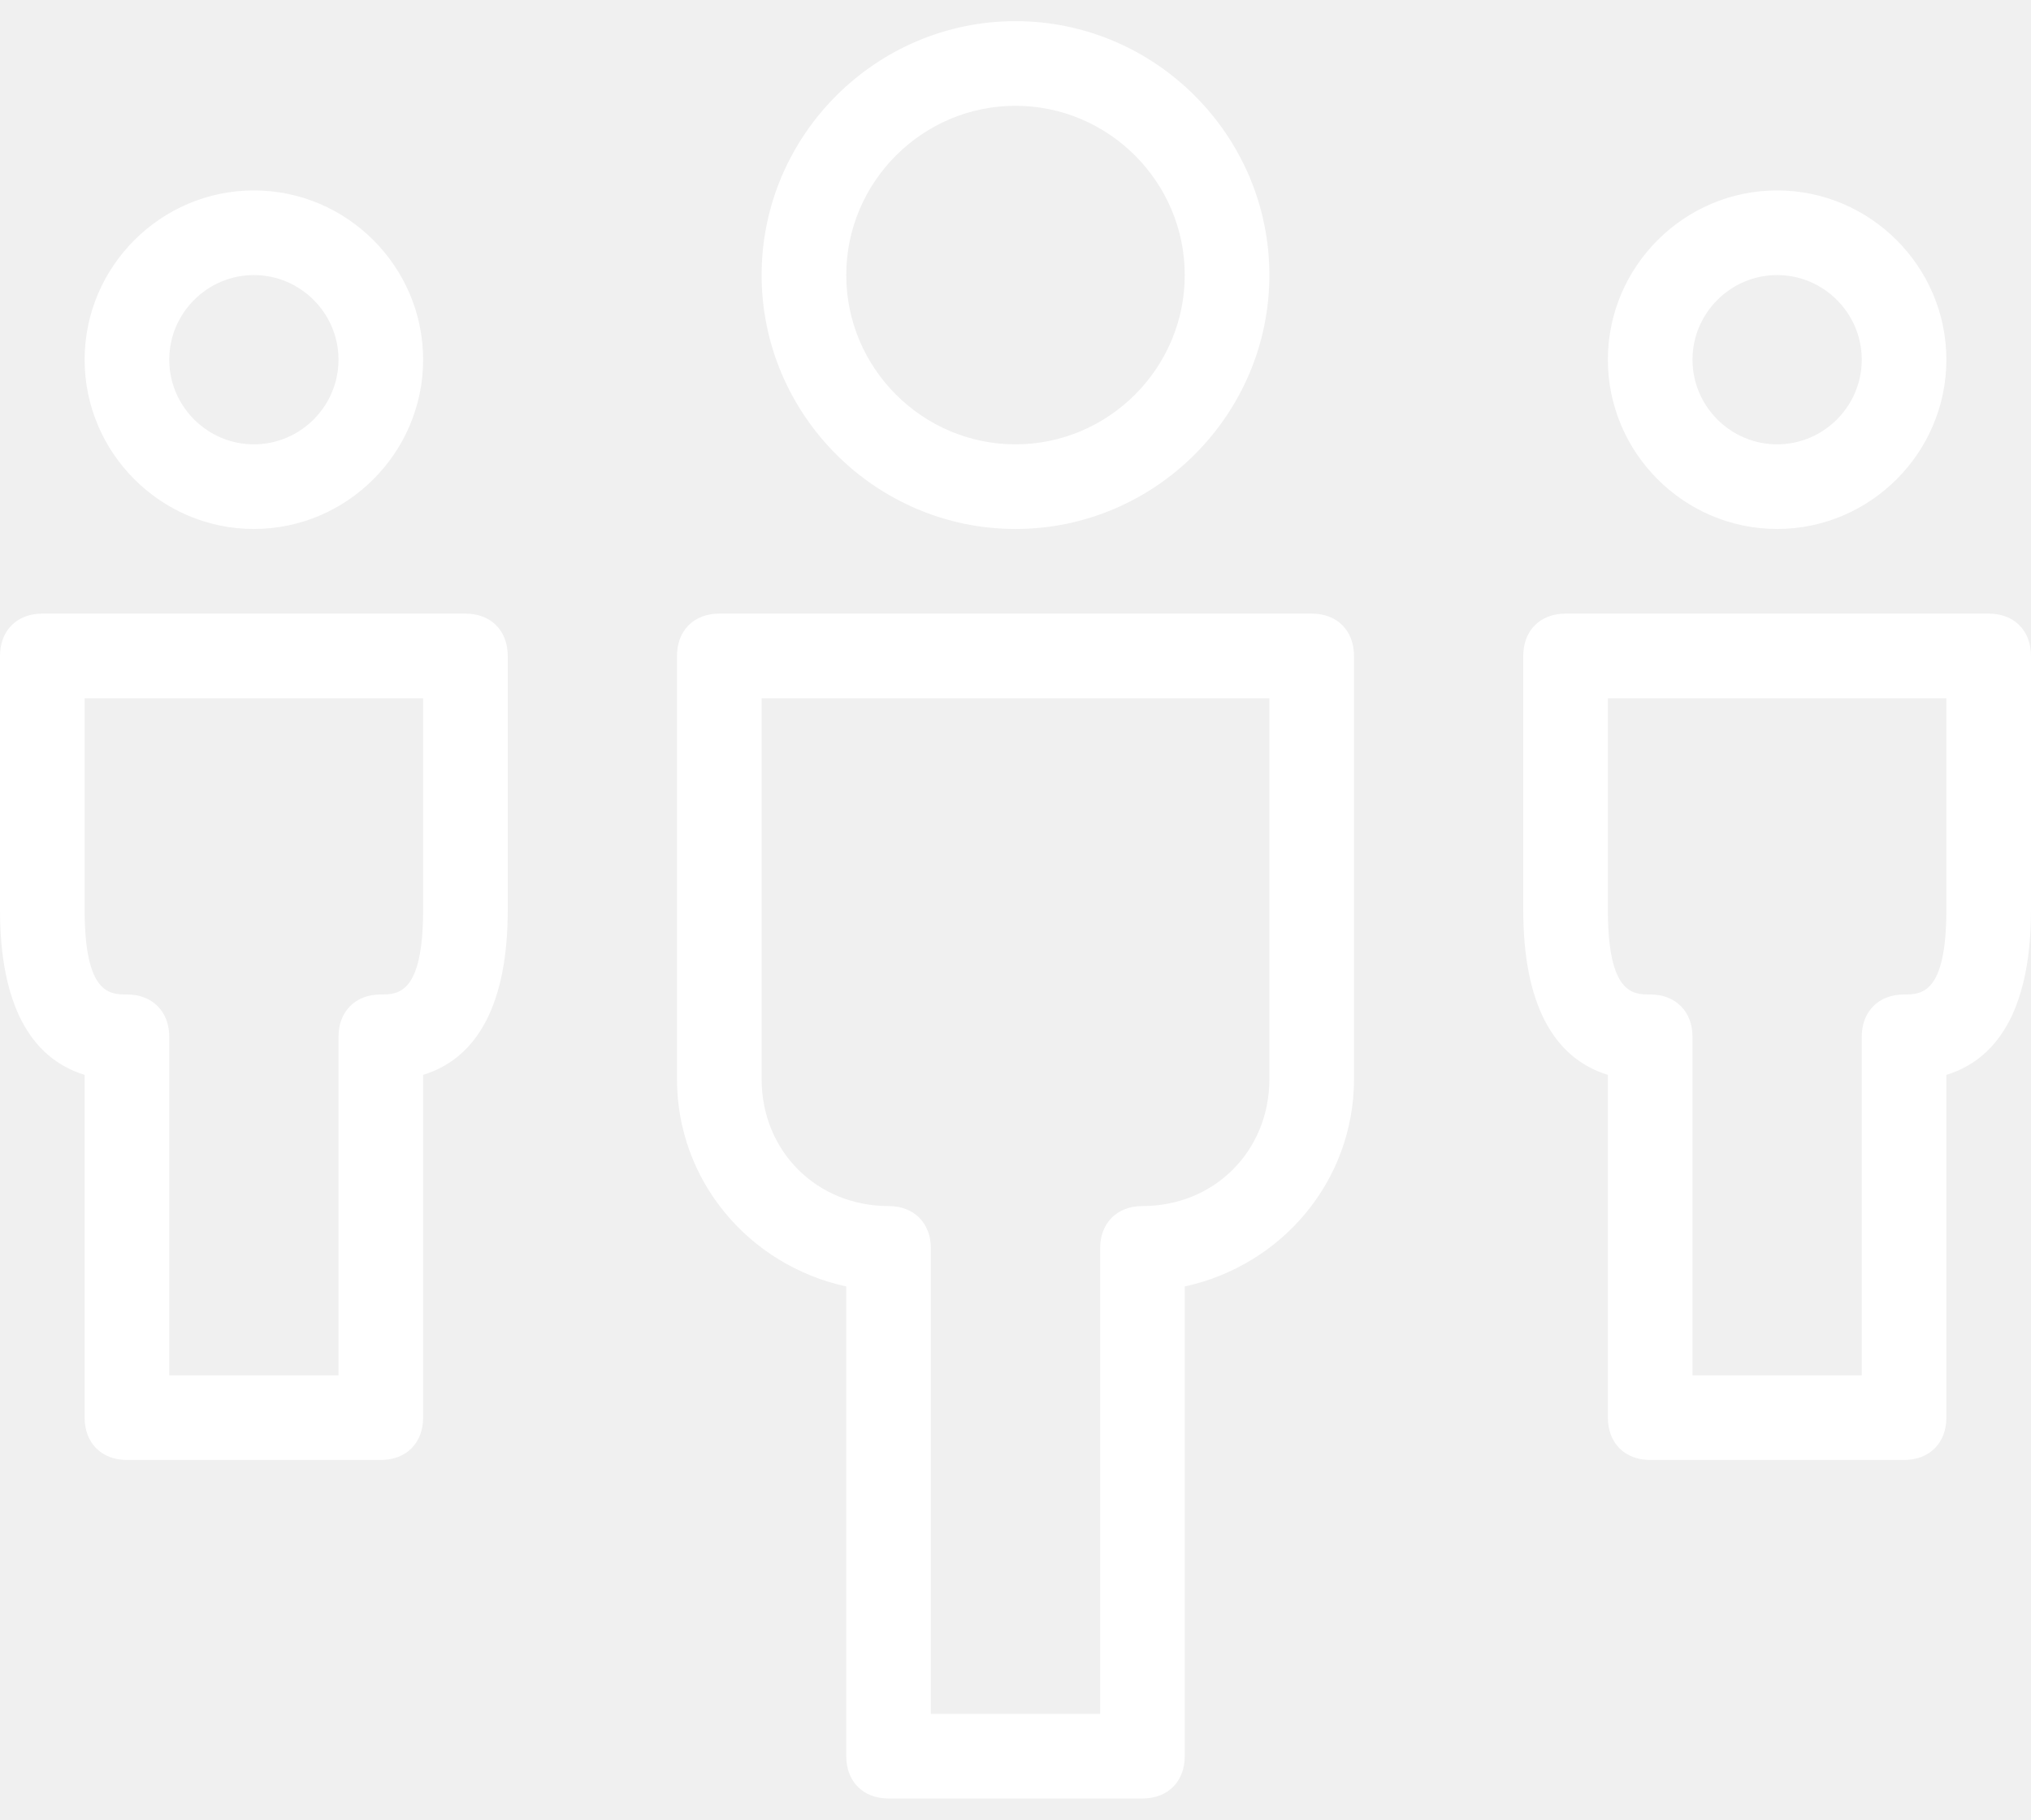
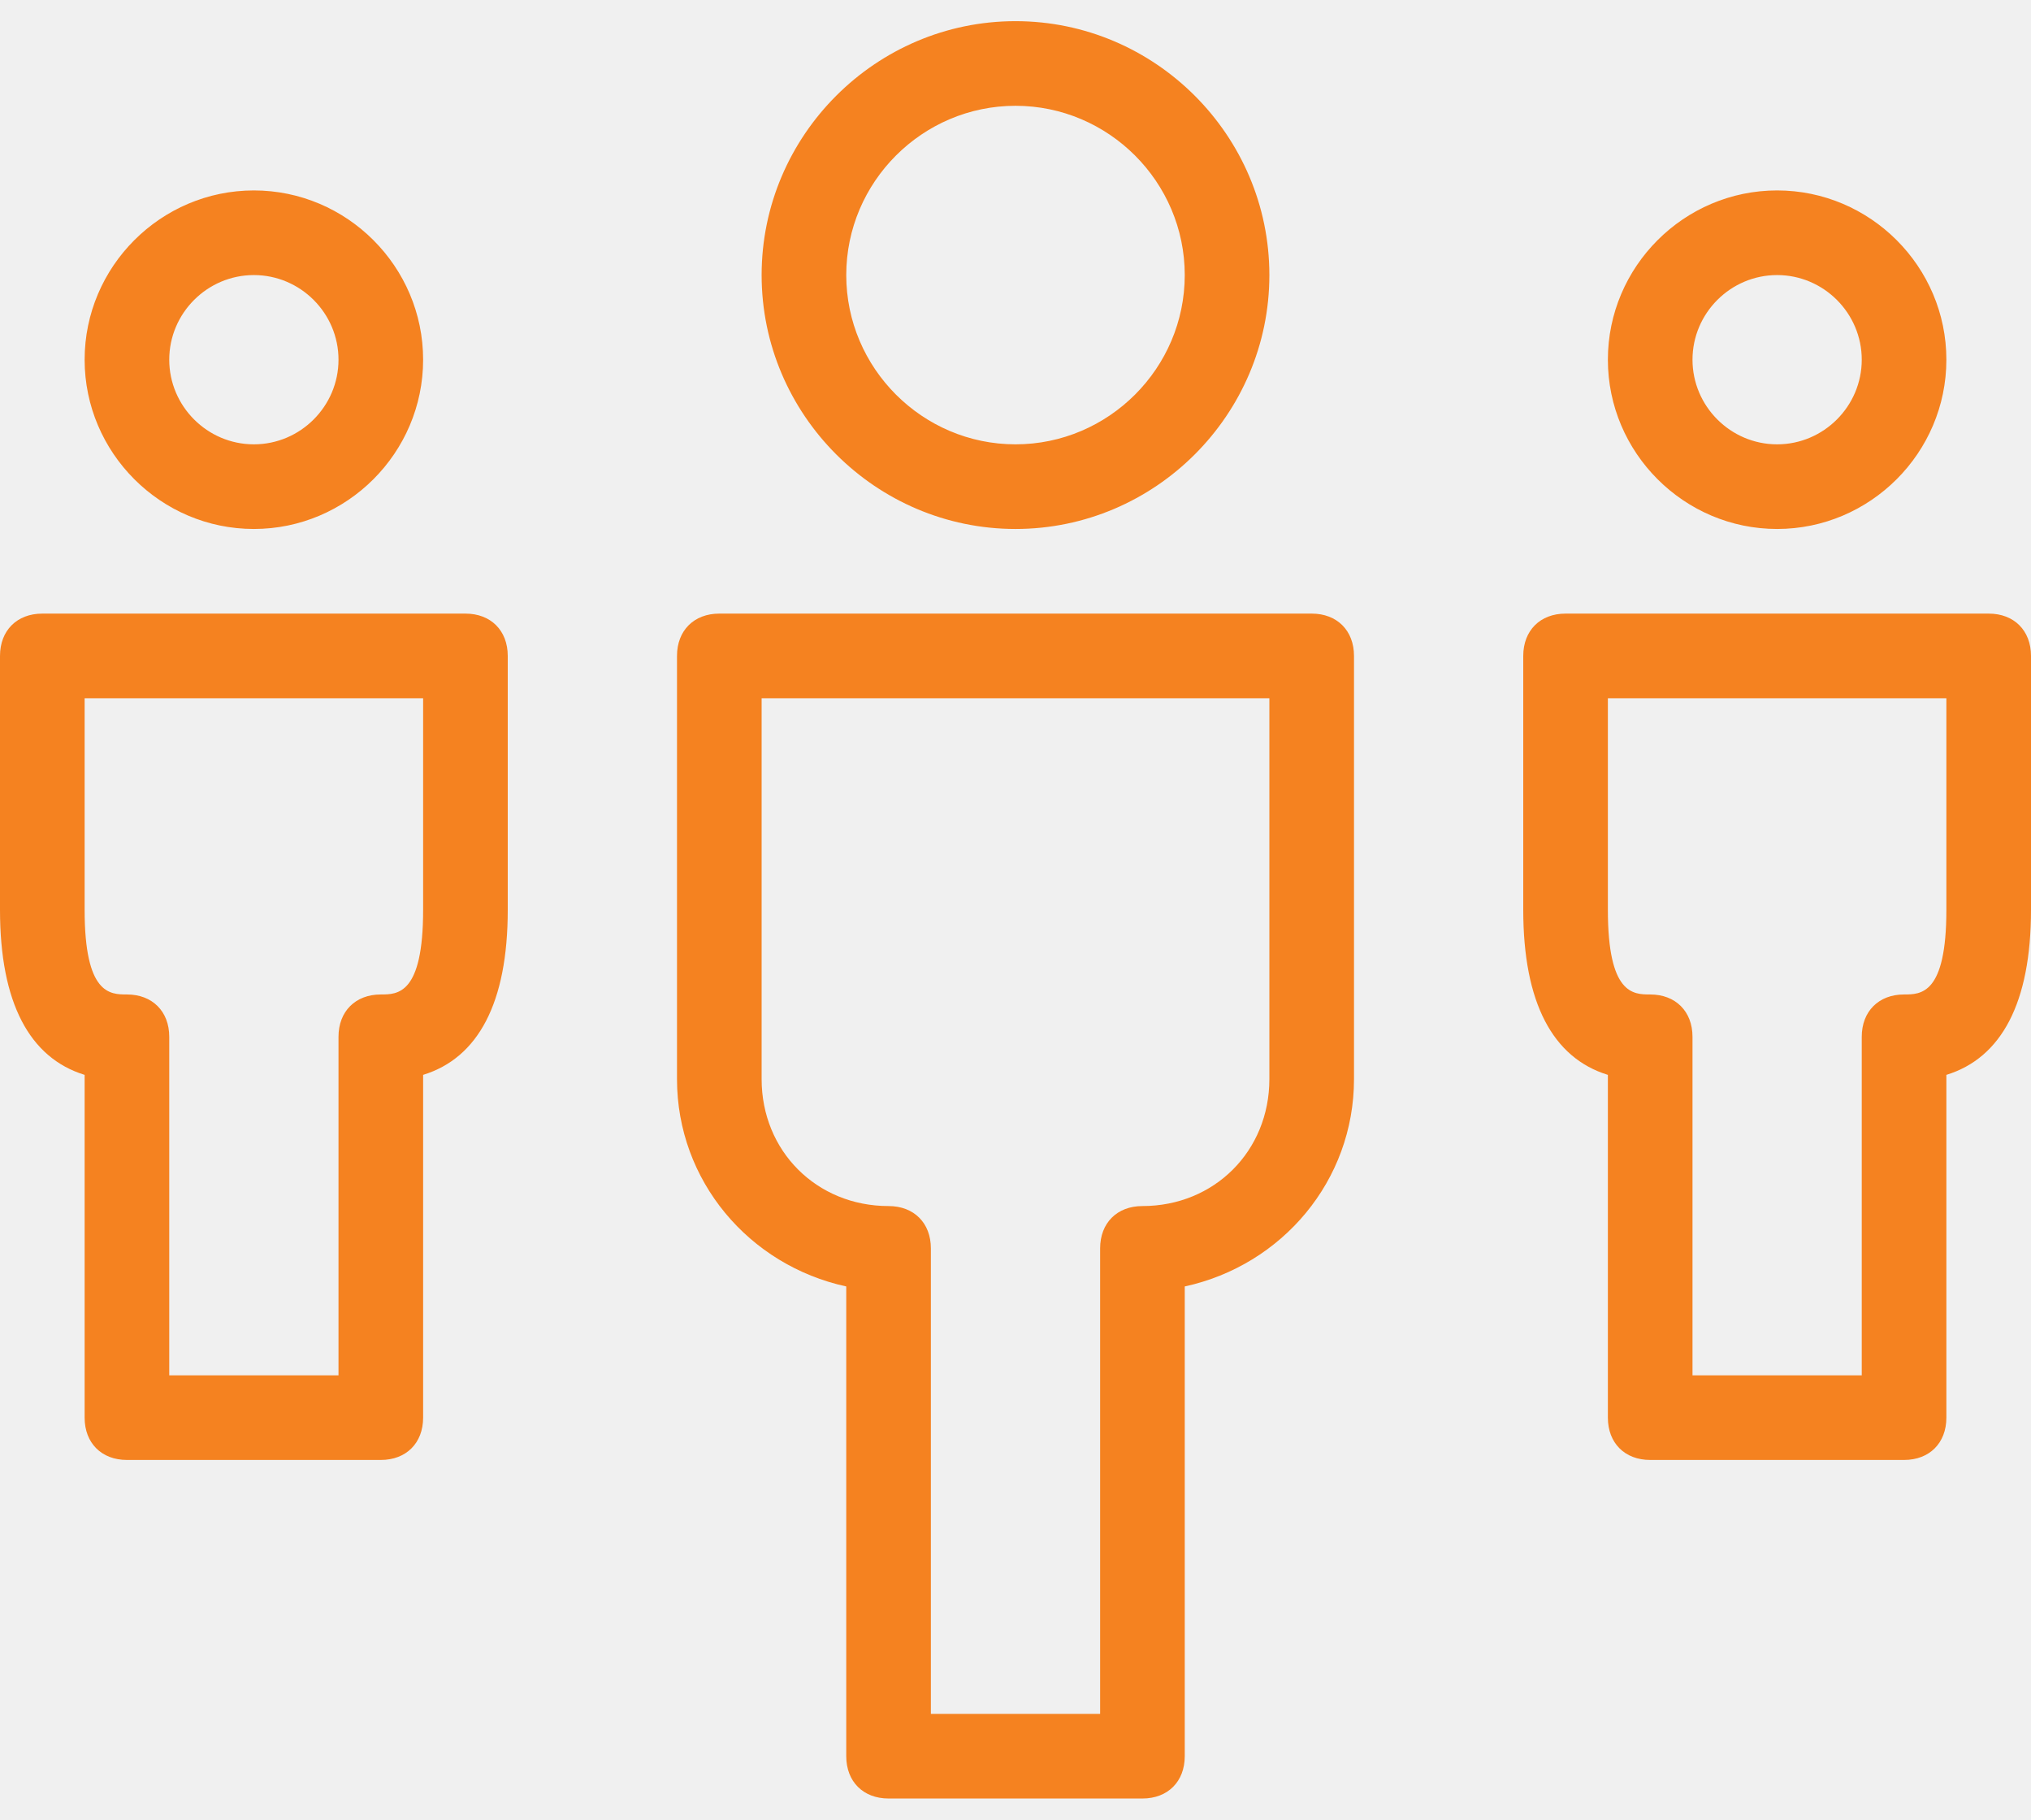
<svg xmlns="http://www.w3.org/2000/svg" version="1.1" id="Layer_1" x="0px" y="0px" viewBox="0 0 48 43" style="enable-background:new 0 0 48 43;" xml:space="preserve">
  <style type="text/css">
- 	.st0{fill:#FFFFFF;}
+ 	.st0{fill:rgb(245,130,32);}
</style>
  <path class="st0" d="M46,25.4v8.1c0,0.6-0.4,1-1,1h-6c-0.6,0-1-0.4-1-1v-8.1c-1.3-0.4-2-1.7-2-3.9v-6c0-0.6,0.4-1,1-1h10  c0.6,0,1,0.4,1,1v6C48,23.7,47.3,25,46,25.4z M46,16.5h-8v5c0,2,0.6,2,1,2c0.6,0,1,0.4,1,1v8h4v-8c0-0.6,0.4-1,1-1c0.4,0,1,0,1-2  V16.5z M42,12.5c-2.2,0-4-1.8-4-4s1.8-4,4-4s4,1.8,4,4S44.2,12.5,42,12.5z M42,6.5c-1.1,0-2,0.9-2,2s0.9,2,2,2s2-0.9,2-2  S43.1,6.5,42,6.5z M28,30.4v11.1c0,0.6-0.4,1-1,1h-6c-0.6,0-1-0.4-1-1V30.4c-2.3-0.5-4-2.5-4-4.9v-10c0-0.6,0.4-1,1-1h14  c0.6,0,1,0.4,1,1v10C32,27.9,30.3,29.9,28,30.4z M30,16.5H18v9c0,1.7,1.3,3,3,3c0.6,0,1,0.4,1,1v11h4v-11c0-0.6,0.4-1,1-1  c1.7,0,3-1.3,3-3V16.5z M24,12.5c-3.3,0-6-2.7-6-6s2.7-6,6-6s6,2.7,6,6S27.3,12.5,24,12.5z M24,2.5c-2.2,0-4,1.8-4,4s1.8,4,4,4  c2.2,0,4-1.8,4-4S26.2,2.5,24,2.5z M10,25.4v8.1c0,0.6-0.4,1-1,1H3c-0.6,0-1-0.4-1-1v-8.1c-1.3-0.4-2-1.7-2-3.9v-6c0-0.6,0.4-1,1-1  h10c0.6,0,1,0.4,1,1v6C12,23.7,11.3,25,10,25.4z M10,16.5H2v5c0,2,0.6,2,1,2c0.6,0,1,0.4,1,1v8h4v-8c0-0.6,0.4-1,1-1c0.4,0,1,0,1-2  V16.5z M6,12.5c-2.2,0-4-1.8-4-4s1.8-4,4-4s4,1.8,4,4S8.2,12.5,6,12.5z M6,6.5c-1.1,0-2,0.9-2,2s0.9,2,2,2s2-0.9,2-2S7.1,6.5,6,6.5z  " />
</svg>
